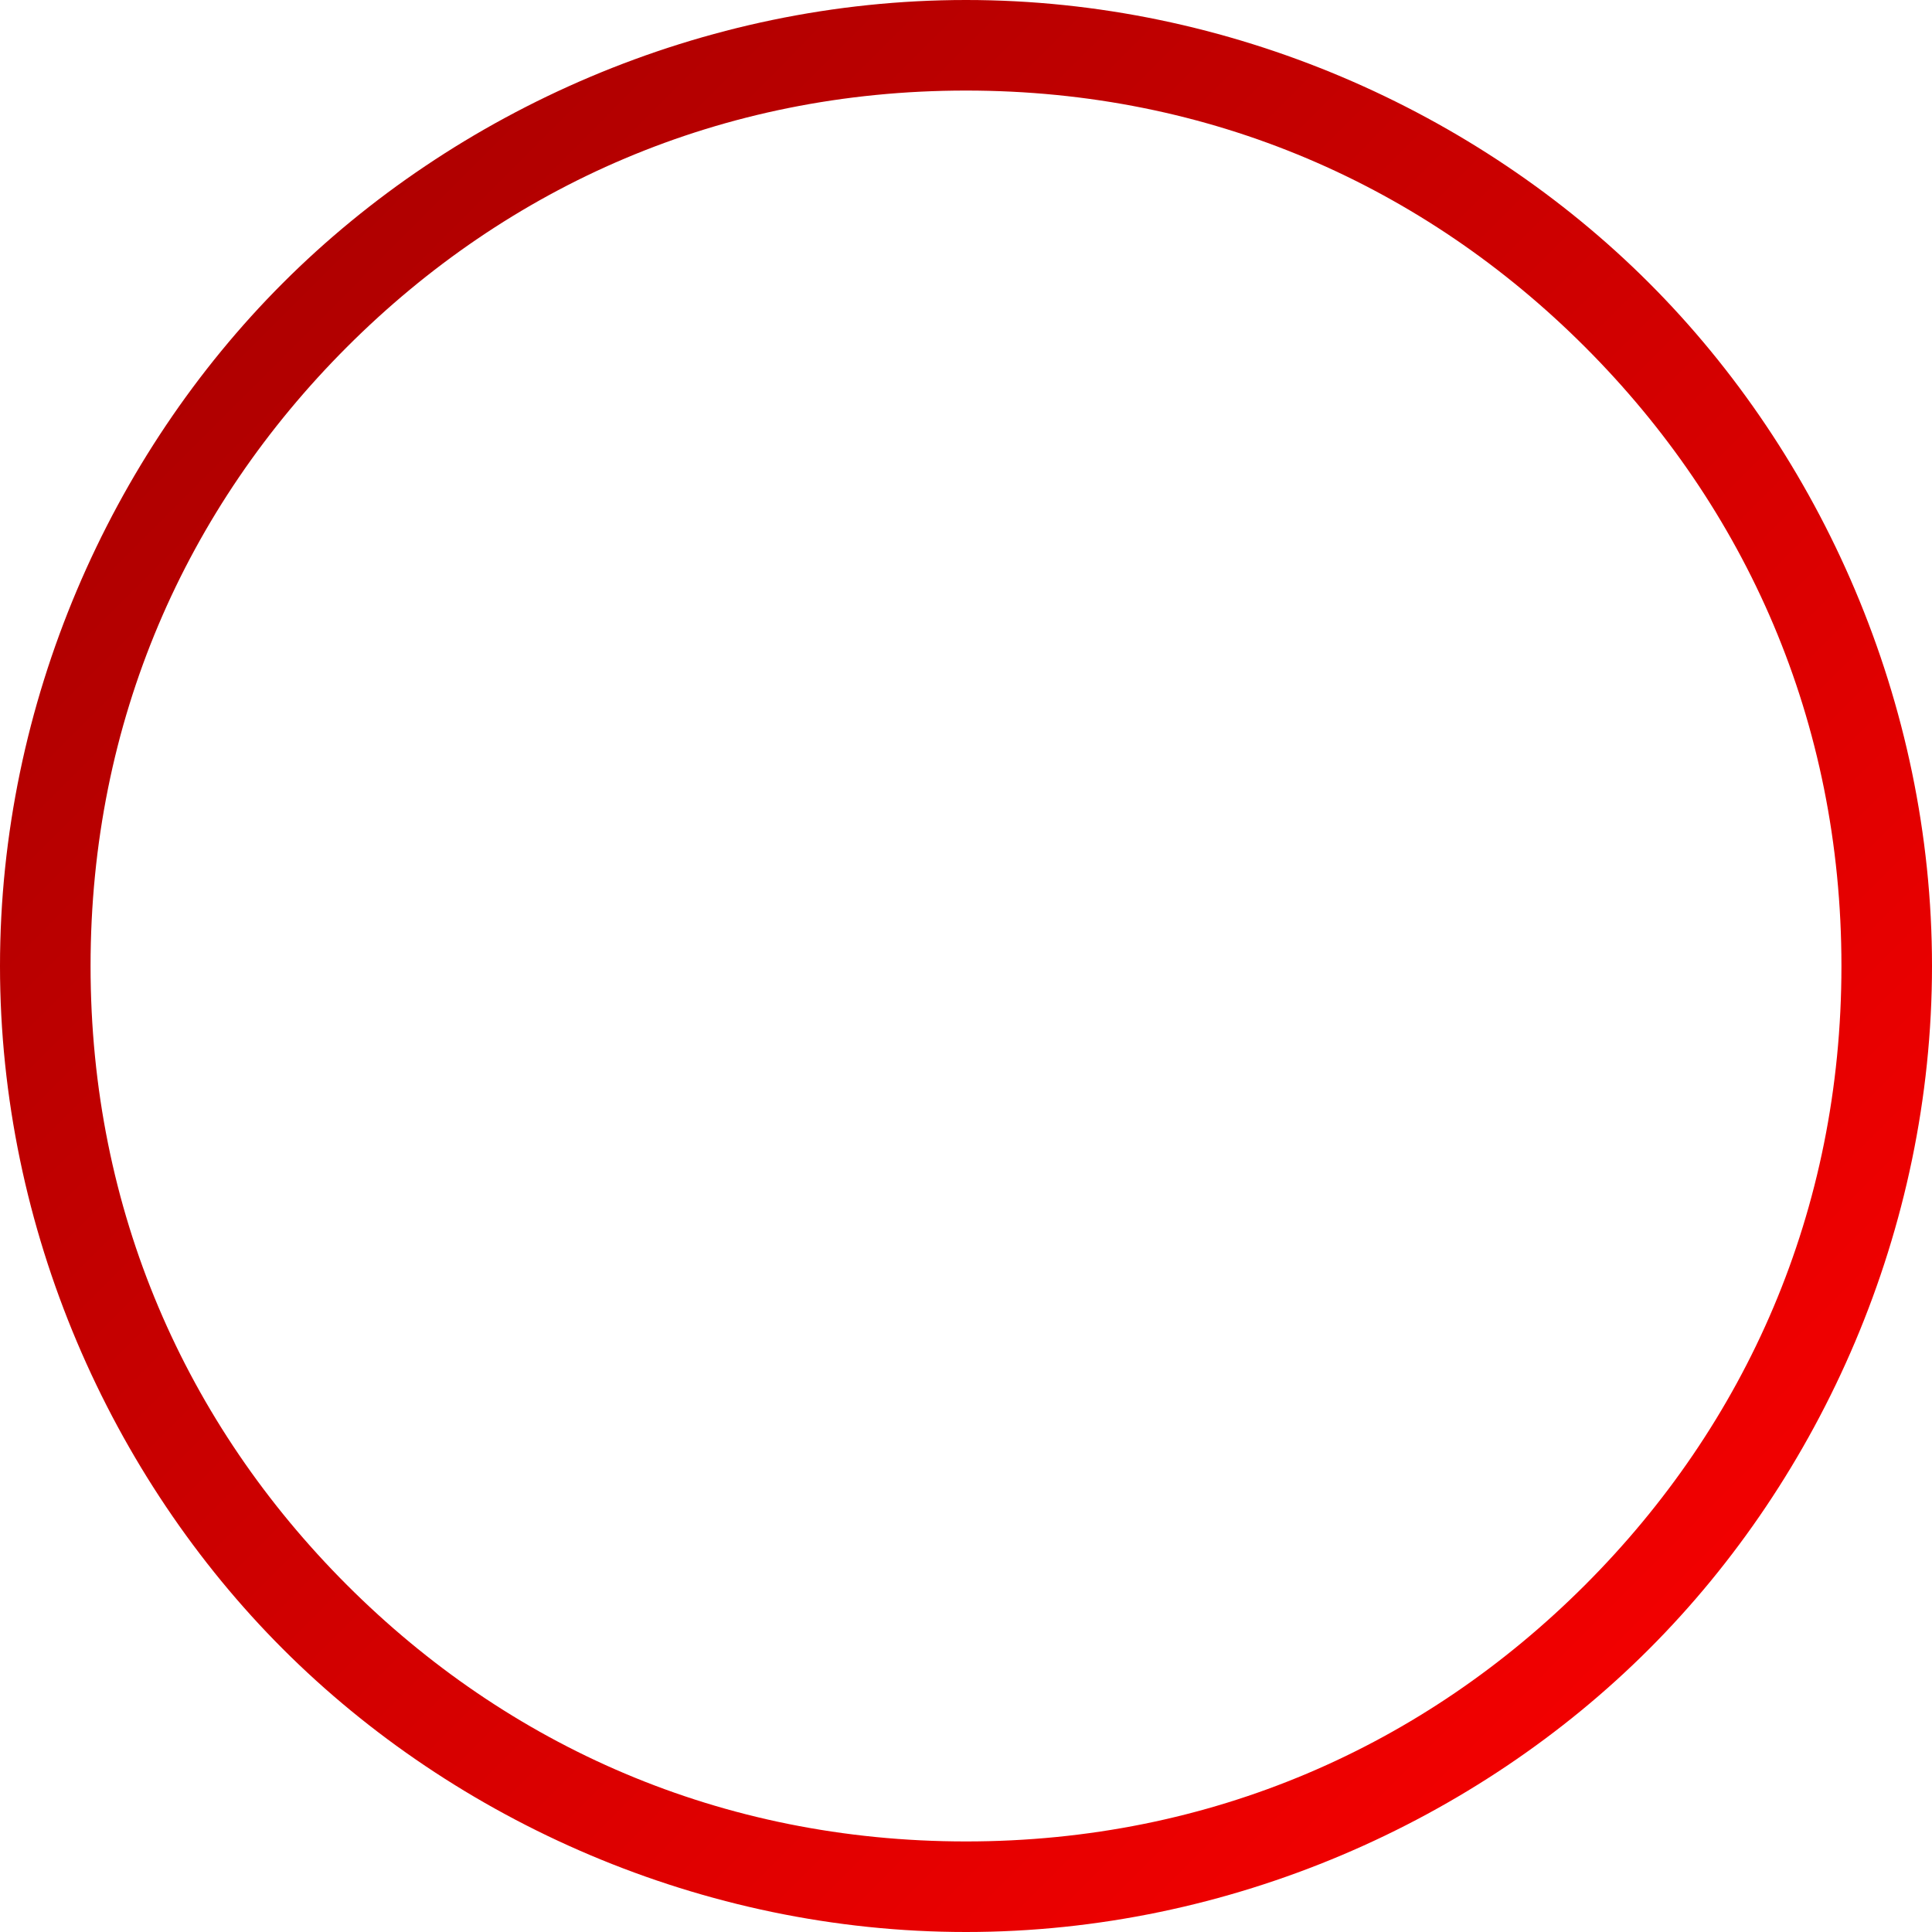
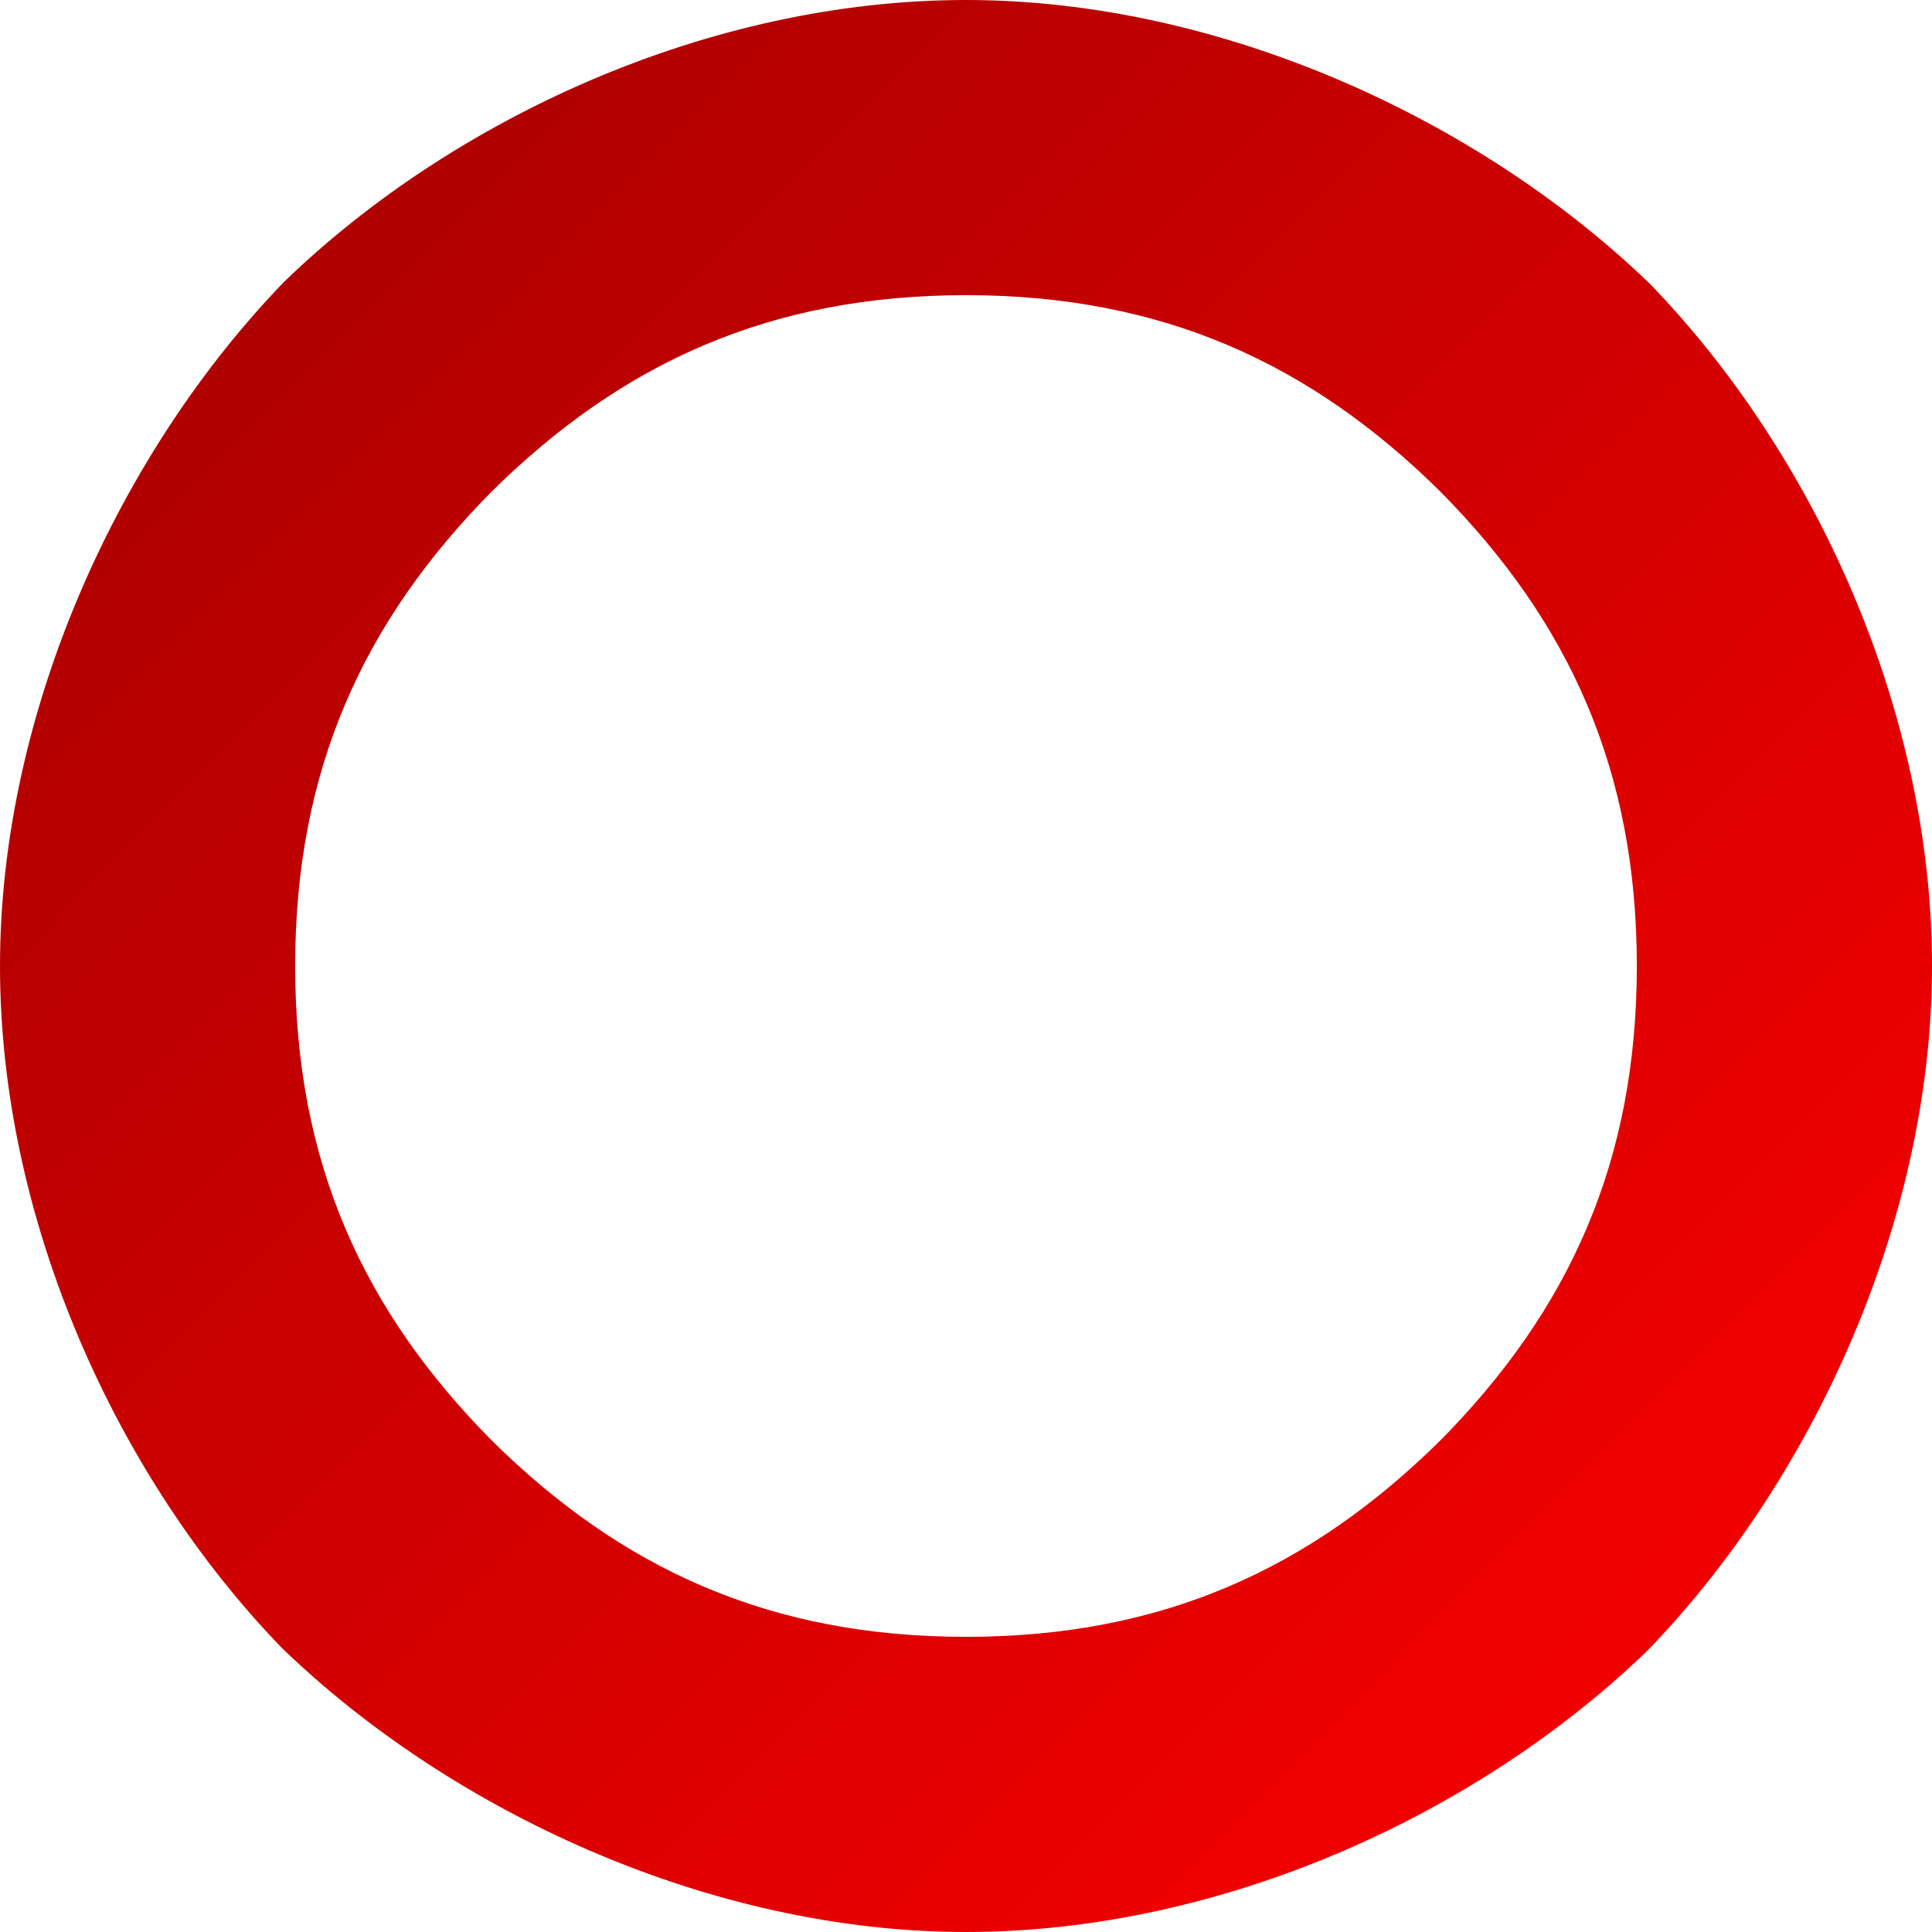
<svg xmlns="http://www.w3.org/2000/svg" viewBox="0 0 64 64" width="64px" height="64px">
  <defs>
    <linearGradient gradientUnits="userSpaceOnUse" x1="32" y1="1.5" x2="32" y2="62.5" id="gradient-0" gradientTransform="matrix(0.706314, -0.707899, 1.050742, 1.04839, -24.22578, 20.99888)">
      <stop offset="0" style="stop-color: rgb(162, 0, 0);" />
      <stop offset="1" style="stop-color: rgb(255, 0, 0);" />
    </linearGradient>
  </defs>
  <path d="M 62.5 32 A 30.5 30.5 0 0 1 32 62.5 A 30.5 30.5 0 0 1 1.5 32 A 30.5 30.5 0 0 1 32 1.5 A 30.5 30.5 0 0 1 62.5 32 Z" style="fill: none; stroke-width: 3px;" />
-   <path d="M 64 32 C 64 40.729 60.336 48.919 54.627 54.627 C 48.919 60.336 40.729 64 32 64 C 23.271 64 15.081 60.336 9.373 54.627 C 3.664 48.919 0 40.729 0 32 C 0 23.271 3.664 15.081 9.373 9.373 C 15.081 3.664 23.271 0 32 0 C 40.729 0 48.919 3.664 54.627 9.373 C 60.336 15.081 64 23.271 64 32 Z M 52.506 11.494 C 47.176 6.164 40.116 3 32 3 C 23.884 3 16.824 6.164 11.494 11.494 C 6.164 16.824 3 23.884 3 32 C 3 40.116 6.164 47.176 11.494 52.506 C 16.824 57.836 23.884 61 32 61 C 40.116 61 47.176 57.836 52.506 52.506 C 57.836 47.176 61 40.116 61 32 C 61 23.884 57.836 16.824 52.506 11.494 Z" style="fill: url(#gradient-0);" />
+   <path d="M 64 32 C 64 40.488 59.999 49.073 54.583 54.67 C 48.985 60.087 40.49 64 32 64 C 23.512 64 14.927 59.999 9.33 54.583 C 3.913 48.985 0 40.49 0 32 C 0 23.512 3.999 14.927 9.417 9.33 C 15.016 3.913 23.51 0 32 0 C 40.488 0 49.073 3.999 54.67 9.417 C 60.087 15.016 64 23.51 64 32 Z M 47.715 16.286 C 43.397 12.017 38.482 9.778 32 9.778 C 25.518 9.778 20.604 12.016 16.286 16.285 C 12.018 20.602 9.778 25.518 9.778 32 C 9.778 38.482 12.013 43.395 16.286 47.714 C 20.603 51.982 25.518 54.222 32 54.222 C 38.482 54.222 43.396 51.984 47.714 47.715 C 51.983 43.397 54.222 38.482 54.222 32 C 54.222 25.518 51.986 20.604 47.715 16.286 Z" style="fill: url(#gradient-0); stroke-linecap: round; stroke-linejoin: round;" />
</svg>
